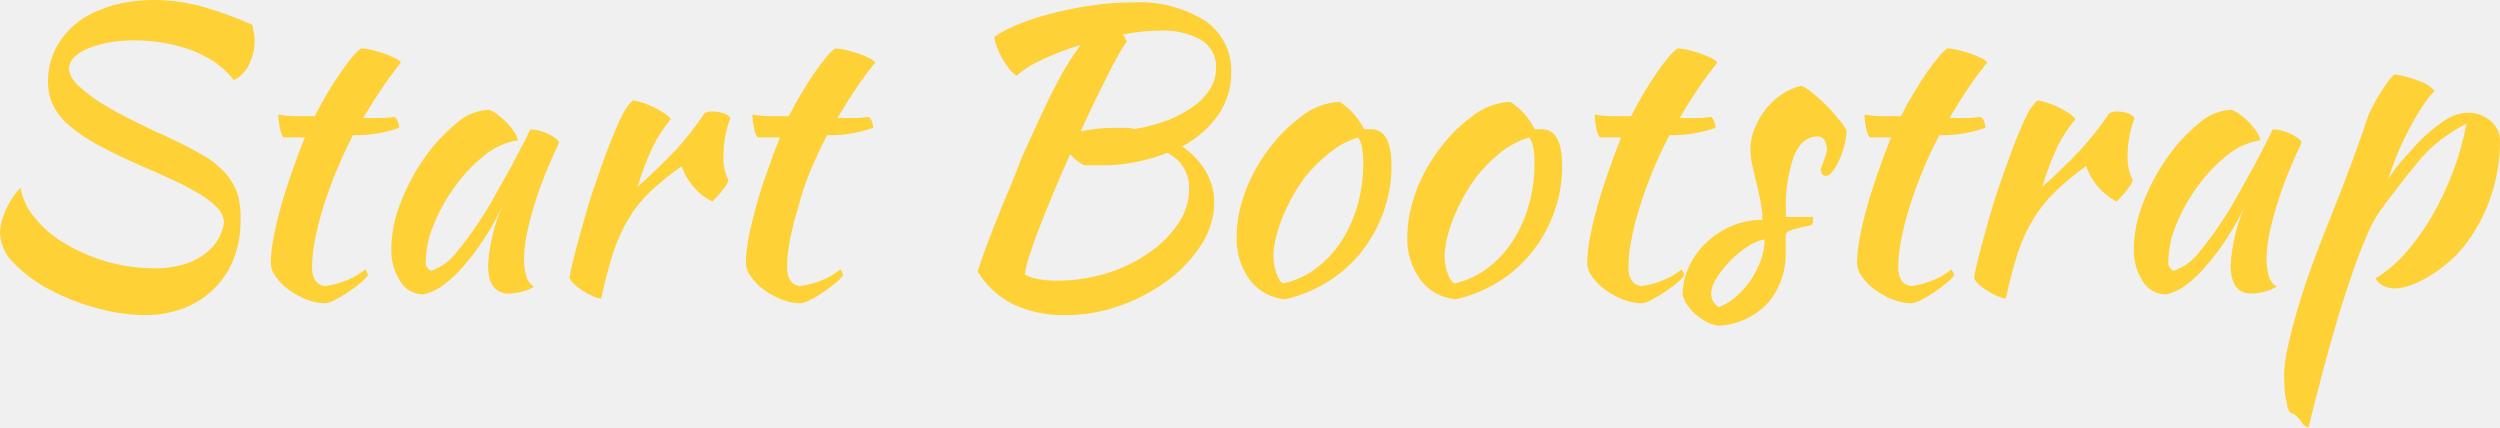
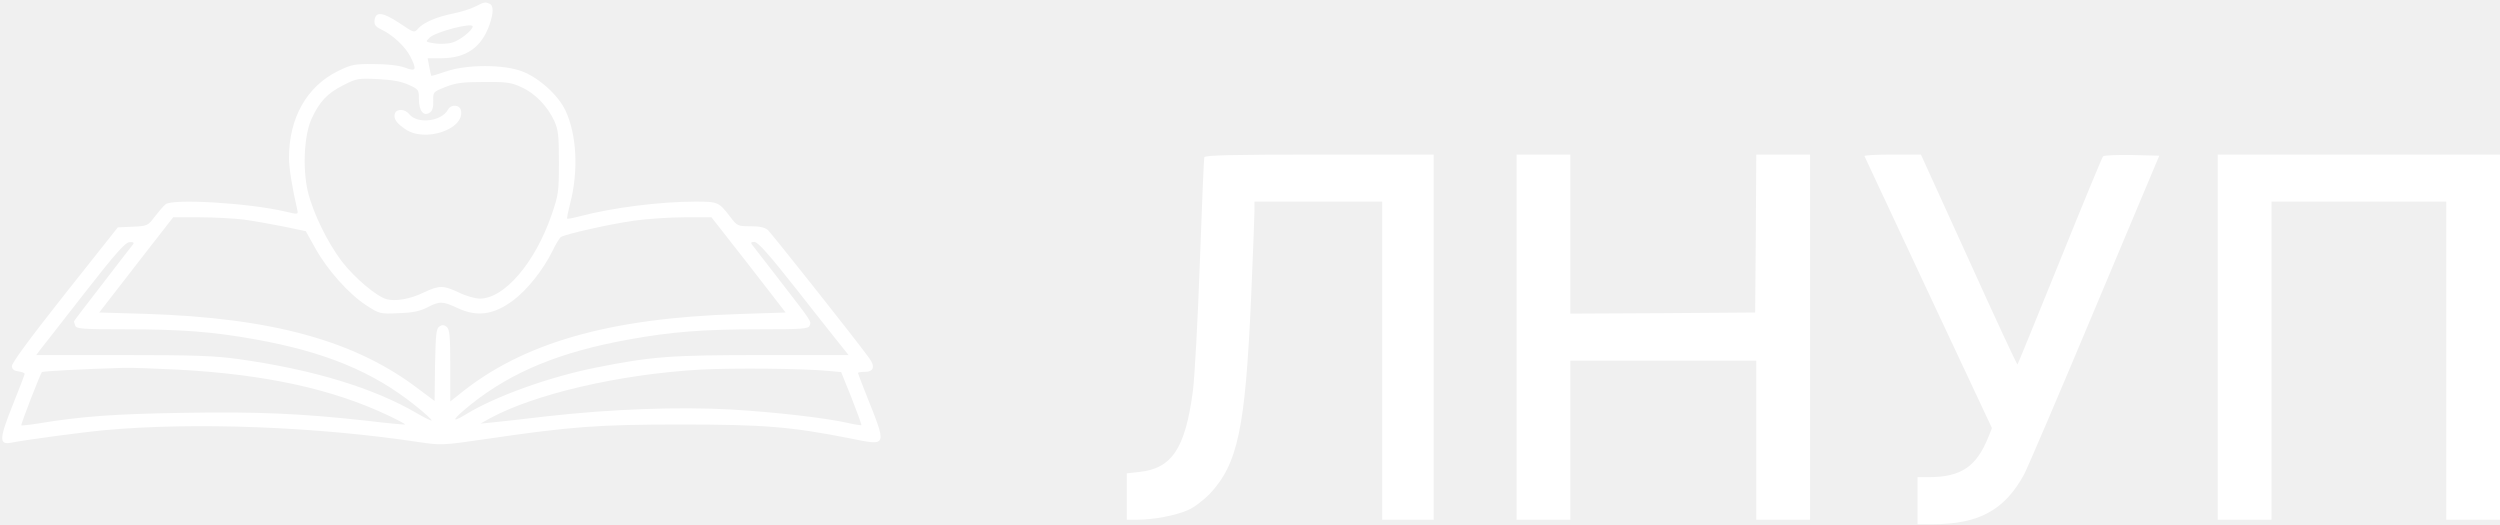
- <svg xmlns="http://www.w3.org/2000/svg" viewBox="0 0 228.66 39.08">
-   <style>.cls-1{fill:#fed136;}</style>
-   <path class="cls-1" d="M23.08,15.17c.07.4.13.68.16.83a2.66,2.66,0,0,1,.05.62,4.76,4.76,0,0,1-.51,2.18,3,3,0,0,1-1.4,1.43,7.12,7.12,0,0,0-1.73-1.64,10.8,10.8,0,0,0-2.25-1.14,14.23,14.23,0,0,0-2.53-.65,16,16,0,0,0-2.55-.21,13,13,0,0,0-2.32.19,9.91,9.91,0,0,0-1.91.53,3.79,3.79,0,0,0-1.31.83,1.61,1.61,0,0,0-.48,1.14,2.73,2.73,0,0,0,1,1.57,12.76,12.76,0,0,0,2.09,1.56c.82.51,1.74,1,2.74,1.5s2,1,3,1.42c1.2.57,2.24,1.09,3.11,1.58a9.31,9.31,0,0,1,2.16,1.59,5.83,5.83,0,0,1,1.28,2A7.5,7.5,0,0,1,22,33.12a9.43,9.43,0,0,1-.6,3.38,7.84,7.84,0,0,1-1.75,2.74,8.21,8.21,0,0,1-2.78,1.83,9.85,9.85,0,0,1-3.65.65A17,17,0,0,1,9,41.12a20,20,0,0,1-4.3-1.65,12.61,12.61,0,0,1-3.33-2.4A4.09,4.09,0,0,1,0,34.18a5.48,5.48,0,0,1,.41-1.8,7.5,7.5,0,0,1,1.47-2.31A5.49,5.49,0,0,0,3,32.59a10.14,10.14,0,0,0,3.13,2.69,15.79,15.79,0,0,0,4,1.65,16.23,16.23,0,0,0,3.87.51,8.83,8.83,0,0,0,3.23-.5,5.89,5.89,0,0,0,1.94-1.18,3.94,3.94,0,0,0,1-1.4,4,4,0,0,0,.32-1.13,2.14,2.14,0,0,0-.65-1.37,7.65,7.65,0,0,0-1.67-1.27c-.69-.41-1.5-.83-2.42-1.26s-1.88-.85-2.87-1.27c-1.48-.66-2.77-1.28-3.84-1.86a14.83,14.83,0,0,1-2.65-1.77,5.88,5.88,0,0,1-1.53-1.9,5.1,5.1,0,0,1-.47-2.26,6.57,6.57,0,0,1,1.2-3.75A7.41,7.41,0,0,1,9.1,13.83a10,10,0,0,1,2.42-.71,15.83,15.83,0,0,1,2.53-.22,16.76,16.76,0,0,1,4.57.64A34.29,34.29,0,0,1,23.08,15.17Z" transform="translate(0 -12.9)" />
-   <path class="cls-1" d="M25.92,25.47a2.16,2.16,0,0,1-.32-.9,5.75,5.75,0,0,1-.15-1.19,11.13,11.13,0,0,0,1.77.15h1.56c.36-.7.74-1.4,1.15-2.09s.82-1.32,1.21-1.89a17.57,17.57,0,0,1,1.09-1.45,4.35,4.35,0,0,1,.8-.77,4.29,4.29,0,0,1,.9.12c.37.09.74.19,1.12.32s.72.27,1,.41a1.89,1.89,0,0,1,.63.42c-.71.9-1.31,1.72-1.82,2.48s-1.06,1.64-1.65,2.62h1.44a10.58,10.58,0,0,0,1.47-.1,1.28,1.28,0,0,1,.28.44,1.5,1.5,0,0,1,.11.55,11.71,11.71,0,0,1-4.22.67c-.59,1.14-1.11,2.27-1.57,3.39s-.85,2.21-1.17,3.25a26.36,26.36,0,0,0-.74,2.94,13.17,13.17,0,0,0-.27,2.49q0,1.56,1.17,1.74a8.46,8.46,0,0,0,2-.53,6.68,6.68,0,0,0,1.7-1,1.42,1.42,0,0,1,.24.54,3.7,3.7,0,0,1-.72.73,12.51,12.51,0,0,1-1.12.83,10.47,10.47,0,0,1-1.17.69,3,3,0,0,1-.85.31,4.85,4.85,0,0,1-1.77-.35,7.38,7.38,0,0,1-1.61-.89,4.93,4.93,0,0,1-1.18-1.19,2.19,2.19,0,0,1-.46-1.29,11.94,11.94,0,0,1,.23-2.14c.15-.87.37-1.8.65-2.82s.62-2.08,1-3.19.79-2.21,1.24-3.3Z" transform="translate(0 -12.9)" />
-   <path class="cls-1" d="M48.5,24.73a3.45,3.45,0,0,1,.83.12,4.92,4.92,0,0,1,.87.32,3.48,3.48,0,0,1,.65.41q.27.21.27.39c-.47,1-.91,2-1.31,3s-.74,2-1,2.89a24.37,24.37,0,0,0-.65,2.58,11.63,11.63,0,0,0-.23,2.09,5.4,5.4,0,0,0,.21,1.64,1.58,1.58,0,0,0,.71.94,3.64,3.64,0,0,1-1.1.46,4.72,4.72,0,0,1-1.2.18c-1.28,0-1.91-.87-1.91-2.62A16.45,16.45,0,0,1,46,31.6a21.14,21.14,0,0,1-1.63,3,22.3,22.3,0,0,1-1.87,2.52A11.21,11.21,0,0,1,40.52,39a4.79,4.79,0,0,1-1.79.83,2.46,2.46,0,0,1-2.12-1.2,5.2,5.2,0,0,1-.82-3,11.6,11.6,0,0,1,.85-4.19,18.86,18.86,0,0,1,2.18-4.09,15.66,15.66,0,0,1,2.88-3.14,4.81,4.81,0,0,1,3-1.27,2.89,2.89,0,0,1,.8.43,6.43,6.43,0,0,1,.85.74,5.91,5.91,0,0,1,.69.86,2,2,0,0,1,.32.76A6.31,6.31,0,0,0,44.45,27a14.3,14.3,0,0,0-2.73,2.81,16.49,16.49,0,0,0-2,3.51,9.17,9.17,0,0,0-.78,3.5.8.8,0,0,0,.5.85,5,5,0,0,0,2.37-1.76,33.44,33.44,0,0,0,3.26-4.76l.79-1.41c.3-.52.6-1.07.91-1.63l.9-1.72C48,25.83,48.24,25.27,48.5,24.73Z" transform="translate(0 -12.9)" />
-   <path class="cls-1" d="M52.08,38.32c.11-.68.32-1.58.62-2.7s.64-2.32,1-3.58.83-2.53,1.27-3.81.89-2.42,1.31-3.43a17,17,0,0,1,.82-1.72,4.49,4.49,0,0,1,.78-1,5.82,5.82,0,0,1,1,.25,7.17,7.17,0,0,1,1,.42,10.06,10.06,0,0,1,.89.51,3,3,0,0,1,.6.52,12.47,12.47,0,0,0-1.68,2.58A26.67,26.67,0,0,0,58.31,30q1.9-1.7,3.38-3.26a26,26,0,0,0,2.74-3.47,1.24,1.24,0,0,1,.74-.17,2.8,2.8,0,0,1,1,.16,1.13,1.13,0,0,1,.64.44,9.39,9.39,0,0,0-.64,3.36,4.67,4.67,0,0,0,.46,2.34,2.52,2.52,0,0,1-.48.81,9.48,9.48,0,0,1-1,1.13A5.64,5.64,0,0,1,63.44,30a5.85,5.85,0,0,1-1.1-1.89,25,25,0,0,0-2.83,2.28,11.89,11.89,0,0,0-2,2.48A15.33,15.33,0,0,0,56.09,36c-.38,1.18-.76,2.59-1.11,4.22a3.32,3.32,0,0,1-.76-.23,6.46,6.46,0,0,1-.89-.48,6.29,6.29,0,0,1-.79-.6A1.65,1.65,0,0,1,52.08,38.32Z" transform="translate(0 -12.9)" />
-   <path class="cls-1" d="M69.28,25.47a2.31,2.31,0,0,1-.32-.9,6.42,6.42,0,0,1-.14-1.19,11.13,11.13,0,0,0,1.77.15h1.56c.35-.7.74-1.4,1.15-2.09s.81-1.32,1.2-1.89a17.48,17.48,0,0,1,1.1-1.45,4.05,4.05,0,0,1,.8-.77,4.46,4.46,0,0,1,.9.12c.37.09.74.19,1.12.32s.72.27,1,.41a1.85,1.85,0,0,1,.64.42c-.71.9-1.32,1.72-1.82,2.48s-1.06,1.64-1.65,2.62H78a10.37,10.37,0,0,0,1.47-.1,1.17,1.17,0,0,1,.29.44,1.49,1.49,0,0,1,.1.55,11.62,11.62,0,0,1-4.21.67c-.59,1.14-1.12,2.27-1.58,3.39S73.26,30.86,73,31.9a28.93,28.93,0,0,0-.75,2.94,14,14,0,0,0-.26,2.49q0,1.56,1.17,1.74a8.38,8.38,0,0,0,2-.53,6.35,6.35,0,0,0,1.7-1,1.47,1.47,0,0,1,.25.54,3.53,3.53,0,0,1-.73.73,12.33,12.33,0,0,1-1.11.83,10.47,10.47,0,0,1-1.17.69,3.1,3.1,0,0,1-.85.31,4.85,4.85,0,0,1-1.77-.35,7.16,7.16,0,0,1-1.61-.89,4.93,4.93,0,0,1-1.18-1.19,2.2,2.2,0,0,1-.47-1.29,13,13,0,0,1,.23-2.14c.16-.87.38-1.8.66-2.82s.61-2.08,1-3.19.79-2.21,1.24-3.3Z" transform="translate(0 -12.9)" />
-   <path class="cls-1" d="M112.61,19.52a6.68,6.68,0,0,1-1.2,3.92,9.49,9.49,0,0,1-3.29,2.85,7.24,7.24,0,0,1,2.14,2.24,5.61,5.61,0,0,1,.8,2.93,7.17,7.17,0,0,1-1.15,3.77,12.21,12.21,0,0,1-3.07,3.29,16.72,16.72,0,0,1-4.35,2.32,14.54,14.54,0,0,1-5,.88,10.74,10.74,0,0,1-4.84-1,7.78,7.78,0,0,1-3.23-3q.34-1.06.93-2.64c.39-1,.82-2.16,1.3-3.32s1-2.33,1.43-3.49.94-2.2,1.36-3.12c.9-2,1.7-3.67,2.41-5a24.86,24.86,0,0,1,2-3.15,26.71,26.71,0,0,0-3.54,1.36,9.33,9.33,0,0,0-2.34,1.47,2.91,2.91,0,0,1-.65-.63,8.15,8.15,0,0,1-.64-.94,6.29,6.29,0,0,1-.5-1.05,3.94,3.94,0,0,1-.23-.95,12,12,0,0,1,2.39-1.22,23.75,23.75,0,0,1,3.21-1,33.74,33.74,0,0,1,3.55-.68,26.83,26.83,0,0,1,3.49-.24,11.36,11.36,0,0,1,6.66,1.7A5.44,5.44,0,0,1,112.61,19.52ZM99.13,28a4,4,0,0,1-1.24-1c-.55,1.2-1.06,2.38-1.54,3.54s-.92,2.23-1.3,3.22-.68,1.86-.92,2.59A8.69,8.69,0,0,0,93.74,38a3.87,3.87,0,0,0,1.19.42,8.25,8.25,0,0,0,1.72.15,15.56,15.56,0,0,0,4.6-.68A13.63,13.63,0,0,0,105.11,36a9.93,9.93,0,0,0,2.65-2.64,5.53,5.53,0,0,0,1-3.11,3.51,3.51,0,0,0-2-3.37,16.2,16.2,0,0,1-6.23,1.14h-.76A3.79,3.79,0,0,1,99.13,28ZM106,15.7a14.6,14.6,0,0,0-1.57.09c-.56.06-1.14.15-1.75.27a1.33,1.33,0,0,1,.23.3c0,.1.11.21.16.33a10.77,10.77,0,0,0-.78,1.24c-.31.55-.65,1.18-1,1.9s-.77,1.51-1.19,2.39-.83,1.77-1.25,2.69a10.89,10.89,0,0,1,1.47-.23,16.47,16.47,0,0,1,1.71-.09c.31,0,.61,0,.91,0s.58.06.86.11a15.06,15.06,0,0,0,3.07-.83,10.86,10.86,0,0,0,2.35-1.28A5.48,5.48,0,0,0,110.7,21a3.51,3.51,0,0,0,.53-1.87,2.87,2.87,0,0,0-1.34-2.57A7.22,7.22,0,0,0,106,15.7Z" transform="translate(0 -12.9)" />
-   <path class="cls-1" d="M117.53,40.27a4.51,4.51,0,0,1-3.22-1.77,6.31,6.31,0,0,1-1.2-4,11,11,0,0,1,.42-2.94,14.51,14.51,0,0,1,1.21-3,16.37,16.37,0,0,1,1.84-2.71,13.15,13.15,0,0,1,2.3-2.19,6.21,6.21,0,0,1,3.65-1.45,6.4,6.4,0,0,1,2.23,2.51l.32,0,.31,0c1.26,0,1.88,1.11,1.88,3.33a12.13,12.13,0,0,1-.73,4.23,12.61,12.61,0,0,1-2,3.63,12.09,12.09,0,0,1-3.08,2.75A12.45,12.45,0,0,1,117.53,40.27Zm1.81-11.15a15.33,15.33,0,0,0-1.13,1.77,16.13,16.13,0,0,0-.92,1.93,13,13,0,0,0-.6,1.87,6.79,6.79,0,0,0-.22,1.62,4.65,4.65,0,0,0,.29,1.62c.18.52.4.82.63.89a7.68,7.68,0,0,0,2.92-1.33,9.7,9.7,0,0,0,2.31-2.42,12.49,12.49,0,0,0,1.52-3.3,13.82,13.82,0,0,0,.55-3.93,7.84,7.84,0,0,0-.11-1.45,2.8,2.8,0,0,0-.35-.92A7.71,7.71,0,0,0,121.45,27,13.82,13.82,0,0,0,119.34,29.12Z" transform="translate(0 -12.9)" />
-   <path class="cls-1" d="M133.15,40.27a4.47,4.47,0,0,1-3.22-1.77,6.25,6.25,0,0,1-1.21-4,10.62,10.62,0,0,1,.43-2.94,13.93,13.93,0,0,1,1.2-3,16.37,16.37,0,0,1,1.84-2.71,13.51,13.51,0,0,1,2.3-2.19,6.23,6.23,0,0,1,3.65-1.45,6.33,6.33,0,0,1,2.23,2.51l.32,0,.32,0c1.25,0,1.87,1.11,1.87,3.33a12.36,12.36,0,0,1-.72,4.23,12.87,12.87,0,0,1-2,3.63,12.09,12.09,0,0,1-3.08,2.75A12.39,12.39,0,0,1,133.15,40.27ZM135,29.12a15.33,15.33,0,0,0-1.13,1.77,17.83,17.83,0,0,0-.92,1.93,13,13,0,0,0-.6,1.87,7.34,7.34,0,0,0-.22,1.62,4.65,4.65,0,0,0,.29,1.62c.19.52.4.82.64.89a7.82,7.82,0,0,0,2.92-1.33,9.84,9.84,0,0,0,2.3-2.42,12.18,12.18,0,0,0,1.52-3.3,13.48,13.48,0,0,0,.55-3.93,7.84,7.84,0,0,0-.11-1.45,2.8,2.8,0,0,0-.35-.92A7.71,7.71,0,0,0,137.06,27,14.28,14.28,0,0,0,135,29.12Z" transform="translate(0 -12.9)" />
-   <path class="cls-1" d="M146.32,25.47a2.16,2.16,0,0,1-.32-.9,5.66,5.66,0,0,1-.14-1.19,10.94,10.94,0,0,0,1.77.15h1.55c.36-.7.74-1.4,1.15-2.09s.82-1.32,1.21-1.89a15.52,15.52,0,0,1,1.1-1.45,4.07,4.07,0,0,1,.79-.77,4.46,4.46,0,0,1,.91.12c.36.09.73.19,1.11.32s.72.27,1,.41a1.79,1.79,0,0,1,.63.42c-.7.9-1.31,1.72-1.82,2.48s-1.06,1.64-1.64,2.62h1.43a10.58,10.58,0,0,0,1.47-.1,1.15,1.15,0,0,1,.28.44,1.5,1.5,0,0,1,.11.55,11.67,11.67,0,0,1-4.22.67c-.59,1.14-1.11,2.27-1.57,3.39s-.85,2.21-1.17,3.25a26.36,26.36,0,0,0-.74,2.94,13.17,13.17,0,0,0-.27,2.49q0,1.56,1.17,1.74a8.46,8.46,0,0,0,2-.53,6.51,6.51,0,0,0,1.7-1,1.66,1.66,0,0,1,.25.54,4.13,4.13,0,0,1-.73.73,11.22,11.22,0,0,1-1.12.83,11.36,11.36,0,0,1-1.16.69,3.1,3.1,0,0,1-.85.31,4.85,4.85,0,0,1-1.77-.35,7.16,7.16,0,0,1-1.61-.89,5,5,0,0,1-1.19-1.19,2.19,2.19,0,0,1-.46-1.29,13,13,0,0,1,.23-2.14c.15-.87.37-1.8.65-2.82s.62-2.08,1-3.19.79-2.21,1.23-3.3Z" transform="translate(0 -12.9)" />
-   <path class="cls-1" d="M168.9,24.89a6.59,6.59,0,0,1-.23,1.4,8.34,8.34,0,0,1-.47,1.31,4.63,4.63,0,0,1-.61,1,.84.84,0,0,1-.6.39c-.26,0-.41-.2-.46-.53a1.13,1.13,0,0,1,.09-.34c.06-.15.12-.32.19-.51s.14-.38.2-.57a1.65,1.65,0,0,0,.09-.49,1.51,1.51,0,0,0-.23-.84.73.73,0,0,0-.62-.33c-.95,0-1.67.59-2.16,1.76a13.82,13.82,0,0,0-.74,5.18,1.57,1.57,0,0,0,0,.42h2.48a.85.85,0,0,1,0,.28.59.59,0,0,1-.14.46l-1.29.3a5.39,5.39,0,0,0-.73.23.59.59,0,0,0-.3.23,1,1,0,0,0-.05.33c0,.19,0,.38,0,.57s0,.42,0,.7a6.88,6.88,0,0,1-1.61,4.76,6.61,6.61,0,0,1-4.48,2.09,2.94,2.94,0,0,1-1-.28,5.19,5.19,0,0,1-1-.64,4.54,4.54,0,0,1-.83-.87,3.1,3.1,0,0,1-.5-1,6.11,6.11,0,0,1,.57-2.59,7.21,7.21,0,0,1,1.54-2.17,7.86,7.86,0,0,1,2.3-1.54,7.11,7.11,0,0,1,2.89-.59,8.42,8.42,0,0,0-.18-1.74c-.12-.57-.24-1.12-.37-1.65s-.26-1.06-.37-1.57a6.56,6.56,0,0,1-.18-1.51,4.93,4.93,0,0,1,.39-1.9,7,7,0,0,1,1-1.74,6.42,6.42,0,0,1,1.48-1.37,5.33,5.33,0,0,1,1.77-.78,3.23,3.23,0,0,1,1,.62,14.82,14.82,0,0,1,1.29,1.15,12.13,12.13,0,0,1,1.13,1.29A3.24,3.24,0,0,1,168.9,24.89ZM157.22,41a5.82,5.82,0,0,0,1.61-1,8,8,0,0,0,2.23-3.33,5.54,5.54,0,0,0,.34-1.88,4,4,0,0,0-1.56.66A9.54,9.54,0,0,0,157,38.34a2.86,2.86,0,0,0-.5,1.42A1.5,1.5,0,0,0,157.22,41Z" transform="translate(0 -12.9)" />
-   <path class="cls-1" d="M171,25.47a2.16,2.16,0,0,1-.32-.9,5.66,5.66,0,0,1-.14-1.19,10.94,10.94,0,0,0,1.77.15h1.56c.35-.7.73-1.4,1.15-2.09s.81-1.32,1.2-1.89a15.52,15.52,0,0,1,1.1-1.45,4.07,4.07,0,0,1,.79-.77,4.46,4.46,0,0,1,.91.12c.36.09.73.19,1.11.32s.72.27,1,.41a1.79,1.79,0,0,1,.63.42c-.7.9-1.31,1.72-1.82,2.48s-1.05,1.64-1.64,2.62h1.43a10.58,10.58,0,0,0,1.47-.1,1.15,1.15,0,0,1,.28.44,1.5,1.5,0,0,1,.11.55,11.66,11.66,0,0,1-4.21.67c-.6,1.14-1.12,2.27-1.58,3.39s-.85,2.21-1.17,3.25a26.36,26.36,0,0,0-.74,2.94,13.17,13.17,0,0,0-.27,2.49q0,1.56,1.17,1.74a8.46,8.46,0,0,0,2-.53,6.51,6.51,0,0,0,1.7-1,1.66,1.66,0,0,1,.25.54,4.13,4.13,0,0,1-.73.73,11.22,11.22,0,0,1-1.12.83,11.36,11.36,0,0,1-1.16.69,3.1,3.1,0,0,1-.85.31,4.85,4.85,0,0,1-1.77-.35,7.16,7.16,0,0,1-1.61-.89,5,5,0,0,1-1.19-1.19,2.19,2.19,0,0,1-.46-1.29,13,13,0,0,1,.23-2.14c.15-.87.37-1.8.65-2.82s.62-2.08,1-3.19.79-2.21,1.23-3.3Z" transform="translate(0 -12.9)" />
-   <path class="cls-1" d="M180.55,38.32c.12-.68.32-1.58.62-2.7s.64-2.32,1-3.58.83-2.53,1.28-3.81.88-2.42,1.31-3.43a17.28,17.28,0,0,1,.81-1.72,5.13,5.13,0,0,1,.78-1,6.15,6.15,0,0,1,1,.25,7.54,7.54,0,0,1,1,.42,8.8,8.8,0,0,1,.89.51,3,3,0,0,1,.6.52,12.47,12.47,0,0,0-1.68,2.58A29.42,29.42,0,0,0,186.78,30c1.28-1.13,2.4-2.22,3.38-3.26a26.08,26.08,0,0,0,2.75-3.47,1.22,1.22,0,0,1,.74-.17,2.75,2.75,0,0,1,.95.16,1.13,1.13,0,0,1,.64.44,9.61,9.61,0,0,0-.64,3.36,4.66,4.66,0,0,0,.47,2.34,3,3,0,0,1-.48.81,9.57,9.57,0,0,1-1,1.13,5.88,5.88,0,0,1-2.79-3.25A25.16,25.16,0,0,0,188,30.41a12.57,12.57,0,0,0-2,2.48A15.32,15.32,0,0,0,184.57,36c-.39,1.18-.76,2.59-1.12,4.22a3.47,3.47,0,0,1-.76-.23A7,7,0,0,1,181,38.93,1.65,1.65,0,0,1,180.55,38.32Z" transform="translate(0 -12.9)" />
-   <path class="cls-1" d="M207.88,24.73a3.45,3.45,0,0,1,.83.12,4.92,4.92,0,0,1,.87.32,3.48,3.48,0,0,1,.65.41q.27.21.27.39c-.47,1-.91,2-1.31,3s-.74,2-1,2.89a24.37,24.37,0,0,0-.65,2.58,10.79,10.79,0,0,0-.23,2.09,5.4,5.4,0,0,0,.21,1.64,1.58,1.58,0,0,0,.71.94,3.64,3.64,0,0,1-1.1.46,4.72,4.72,0,0,1-1.2.18c-1.28,0-1.91-.87-1.91-2.62a16.7,16.7,0,0,1,1.34-5.52,21.14,21.14,0,0,1-1.63,3,22.3,22.3,0,0,1-1.87,2.52A11.21,11.21,0,0,1,199.9,39a4.79,4.79,0,0,1-1.79.83,2.46,2.46,0,0,1-2.12-1.2,5.2,5.2,0,0,1-.82-3,11.6,11.6,0,0,1,.85-4.19,18.86,18.86,0,0,1,2.18-4.09,15.37,15.37,0,0,1,2.88-3.14,4.81,4.81,0,0,1,3-1.27,2.89,2.89,0,0,1,.8.43,6.43,6.43,0,0,1,.85.74,5.91,5.91,0,0,1,.69.86,2,2,0,0,1,.32.76A6.31,6.31,0,0,0,203.83,27a14.3,14.3,0,0,0-2.73,2.81,16.49,16.49,0,0,0-2,3.51,9.17,9.17,0,0,0-.78,3.5.8.8,0,0,0,.5.85,5,5,0,0,0,2.37-1.76,33.44,33.44,0,0,0,3.26-4.76l.79-1.41c.3-.52.6-1.07.91-1.63l.9-1.72C207.34,25.83,207.62,25.27,207.88,24.73Z" transform="translate(0 -12.9)" />
-   <path class="cls-1" d="M209.72,50.75c-.33-.09-.52-.45-.57-1.06a5.94,5.94,0,0,1-.19-1.1c0-.42-.05-.91-.05-1.45a11.83,11.83,0,0,1,.24-2c.17-.86.4-1.83.7-2.92s.65-2.26,1.08-3.52.89-2.54,1.41-3.84c.64-1.63,1.19-3,1.67-4.23s.86-2.23,1.18-3.1.58-1.59.78-2.16.36-1,.48-1.45a8.64,8.64,0,0,1,.42-1,13.36,13.36,0,0,1,.66-1.22c.24-.41.5-.8.76-1.17a4.92,4.92,0,0,1,.71-.83,9.44,9.44,0,0,1,2.33.64,3,3,0,0,1,1.35.88,7.92,7.92,0,0,0-1.13,1.44,23.25,23.25,0,0,0-1.24,2.12,25.29,25.29,0,0,0-1.1,2.36,17.08,17.08,0,0,0-.74,2.12,10.32,10.32,0,0,1,.92-1.31c.37-.47,1-1.12,1.73-1.95a14.22,14.22,0,0,1,2.46-2.07,4,4,0,0,1,2-.72,3.23,3.23,0,0,1,2.21.74,2.39,2.39,0,0,1,.87,1.91,15.52,15.52,0,0,1-.85,5.05,15,15,0,0,1-2.44,4.51A10.39,10.39,0,0,1,224,36.84a12.57,12.57,0,0,1-1.7,1.25,9.34,9.34,0,0,1-1.73.87,4.5,4.5,0,0,1-1.52.32,2.24,2.24,0,0,1-1.12-.27,1.36,1.36,0,0,1-.65-.65,11.69,11.69,0,0,0,2.69-2.27,20.19,20.19,0,0,0,2.42-3.34,26.61,26.61,0,0,0,1.95-4.09,27.19,27.19,0,0,0,1.26-4.46,16,16,0,0,0-2.43,1.54A12.33,12.33,0,0,0,221,27.92c-.85,1-1.52,1.87-2,2.51s-.9,1.18-1.22,1.63a10.31,10.31,0,0,0-.78,1.25c-.2.39-.42.87-.65,1.44-.33.75-.72,1.75-1.15,3s-.89,2.62-1.35,4.16-.92,3.17-1.38,4.9-.9,3.47-1.33,5.19a1,1,0,0,1-.67-.57c-.19-.21-.33-.36-.41-.46A.81.81,0,0,0,209.72,50.75Z" transform="translate(0 -12.9)" />
+ <svg xmlns="http://www.w3.org/2000/svg" version="1.0" width="1116pt" height="234pt" viewBox="0 0 1116 234" preserveAspectRatio="xMidYMid meet">
+   <g transform="translate(0,234) scale(0.1,-0.1)" fill="#FFFFFF" stroke="none">
+     <path d="M2120 2310 c-19 -10 -62 -23 -95 -30 -73 -14 -134 -40 -158 -67 -18 -21 -18 -20 -84 24 -74 49 -106 53 -111 13 -2 -21 4 -29 31 -42 50 -24 105 -75 128 -119 31 -61 27 -70 -23 -51 -27 10 -78 16 -138 16 -88 1 -101 -2 -161 -31 -140 -69 -219 -210 -219 -388 0 -45 15 -137 37 -231 5 -22 4 -22 -55 -8 -163 38 -502 58 -533 32 -9 -7 -30 -32 -48 -55 -31 -41 -33 -42 -99 -45 l-66 -3 -238 -300 c-154 -195 -237 -307 -235 -320 1 -14 11 -21 30 -23 15 -2 27 -7 27 -11 0 -3 -24 -67 -54 -141 -60 -150 -61 -177 -5 -166 67 13 311 46 419 56 396 36 942 16 1403 -54 96 -14 104 -14 295 14 382 56 500 65 872 65 371 0 490 -10 750 -61 176 -35 172 -45 71 209 -17 43 -31 80 -31 82 0 3 14 5 30 5 41 0 48 24 19 63 -64 88 -434 554 -451 570 -14 12 -37 17 -78 17 -57 0 -59 1 -91 43 -50 65 -54 67 -155 67 -157 0 -370 -27 -514 -65 -30 -8 -56 -13 -58 -11 -2 2 4 32 13 67 38 146 30 308 -21 416 -32 68 -117 145 -192 174 -82 32 -249 32 -341 0 -35 -12 -64 -21 -66 -19 -1 2 -5 20 -9 41 l-7 37 63 0 c109 1 177 48 213 149 19 56 19 87 -1 95 -20 8 -22 7 -64 -14z m-10 -88 c0 -17 -58 -63 -91 -72 -19 -6 -54 -7 -77 -4 -44 7 -44 7 -24 26 26 26 192 69 192 50z m-287 -260 c46 -21 47 -22 47 -65 0 -52 21 -78 48 -60 12 7 17 24 16 52 -1 41 0 41 55 63 46 18 77 22 171 22 100 1 122 -2 167 -23 61 -27 116 -84 147 -150 18 -40 21 -64 21 -186 0 -132 -2 -145 -33 -235 -74 -214 -211 -373 -320 -373 -21 0 -63 12 -93 27 -70 33 -88 33 -158 0 -60 -29 -124 -40 -164 -30 -44 11 -144 95 -201 169 -65 86 -129 217 -152 313 -24 104 -16 252 17 324 36 78 71 114 142 150 59 30 67 31 152 27 62 -3 105 -10 138 -25z m-736 -602 c43 -6 123 -20 178 -31 l100 -21 43 -77 c54 -97 149 -203 227 -254 59 -38 61 -39 145 -35 64 2 95 9 128 26 54 28 68 28 134 -3 88 -41 162 -31 250 35 61 46 131 133 173 217 15 32 33 61 39 65 20 13 220 58 327 73 57 8 158 15 225 15 l120 0 166 -212 165 -213 -211 -7 c-578 -18 -963 -129 -1243 -356 l-43 -34 0 160 c0 133 -3 162 -16 173 -11 9 -20 10 -32 2 -15 -9 -17 -34 -20 -172 l-2 -161 -71 53 c-283 216 -653 318 -1220 336 l-206 6 165 213 165 212 118 0 c65 0 153 -5 196 -10z m-494 -112 c-6 -7 -67 -86 -136 -176 -70 -90 -127 -165 -127 -167 0 -2 3 -10 6 -19 5 -14 34 -16 223 -16 251 0 393 -11 581 -45 311 -56 524 -144 711 -293 44 -35 78 -66 76 -69 -3 -2 -31 12 -64 31 -194 114 -464 196 -798 243 -108 15 -196 18 -517 18 l-386 0 16 22 c10 12 98 125 197 252 142 182 185 230 204 230 17 1 21 -2 14 -11z m2963 -200 c92 -117 182 -231 200 -253 l32 -40 -386 0 c-408 0 -492 -6 -742 -56 -207 -41 -451 -129 -579 -208 -74 -45 -62 -23 24 46 183 145 398 233 705 288 188 34 330 45 581 45 189 0 218 2 223 16 8 20 13 13 -127 194 -66 85 -125 161 -130 168 -7 9 -4 12 11 12 15 0 67 -58 188 -212z m-2762 -358 c389 -21 690 -86 942 -206 42 -20 74 -37 72 -39 -2 -1 -75 5 -163 16 -297 33 -491 42 -833 36 -306 -5 -452 -16 -645 -48 -38 -6 -70 -9 -72 -8 -3 4 84 228 92 238 3 4 191 14 368 19 28 1 135 -3 239 -8z m2906 -6 l55 -5 47 -117 c25 -64 45 -118 43 -120 -1 -1 -24 2 -51 8 -109 25 -331 50 -530 62 -240 13 -537 2 -829 -31 -93 -11 -197 -23 -230 -26 l-60 -6 39 22 c201 110 579 198 941 219 147 8 466 5 575 -6z" />
+     <path d="M2000 1851 c-28 -53 -135 -66 -172 -22 -19 25 -56 27 -65 5 -8 -22 6 -44 47 -71 87 -60 264 0 248 83 -5 27 -44 30 -58 5z" />
+     <path d="M5376 1638 c-2 -7 -11 -220 -20 -473 -9 -253 -23 -510 -31 -571 -34 -257 -94 -346 -241 -361 l-54 -6 0 -103 0 -104 48 0 c71 0 170 19 223 42 27 11 69 43 98 72 127 135 160 292 186 878 8 189 15 362 15 386 l0 42 285 0 285 0 0 -710 0 -710 115 0 115 0 0 815 0 815 -510 0 c-400 0 -511 -3 -514 -12z" />
+     <path d="M6770 835 l0 -815 120 0 120 0 0 355 0 355 415 0 415 0 0 -355 0 -355 120 0 120 0 0 815 0 815 -120 0 -120 0 -2 -352 -3 -353 -412 -3 -413 -2 0 355 0 355 -120 0 -120 0 0 -815z" />
+     <path d="M8323 1643 c2 -5 131 -279 286 -611 l283 -603 -16 -40 c-53 -132 -121 -178 -263 -179 l-53 0 0 -105 0 -105 68 0 c206 0 320 63 407 221 16 30 158 362 316 739 l288 685 -121 3 c-67 1 -125 -1 -130 -6 -4 -4 -91 -214 -193 -467 -102 -252 -187 -460 -189 -462 -2 -2 -100 208 -217 467 l-214 470 -128 0 c-71 0 -126 -3 -124 -7z" />
+     <path d="M9900 835 l0 -815 120 0 120 0 0 710 0 710 390 0 390 0 0 -710 0 -710 120 0 120 0 0 815 0 815 -630 0 -630 0 0 -815z" />
+   </g>
</svg>
